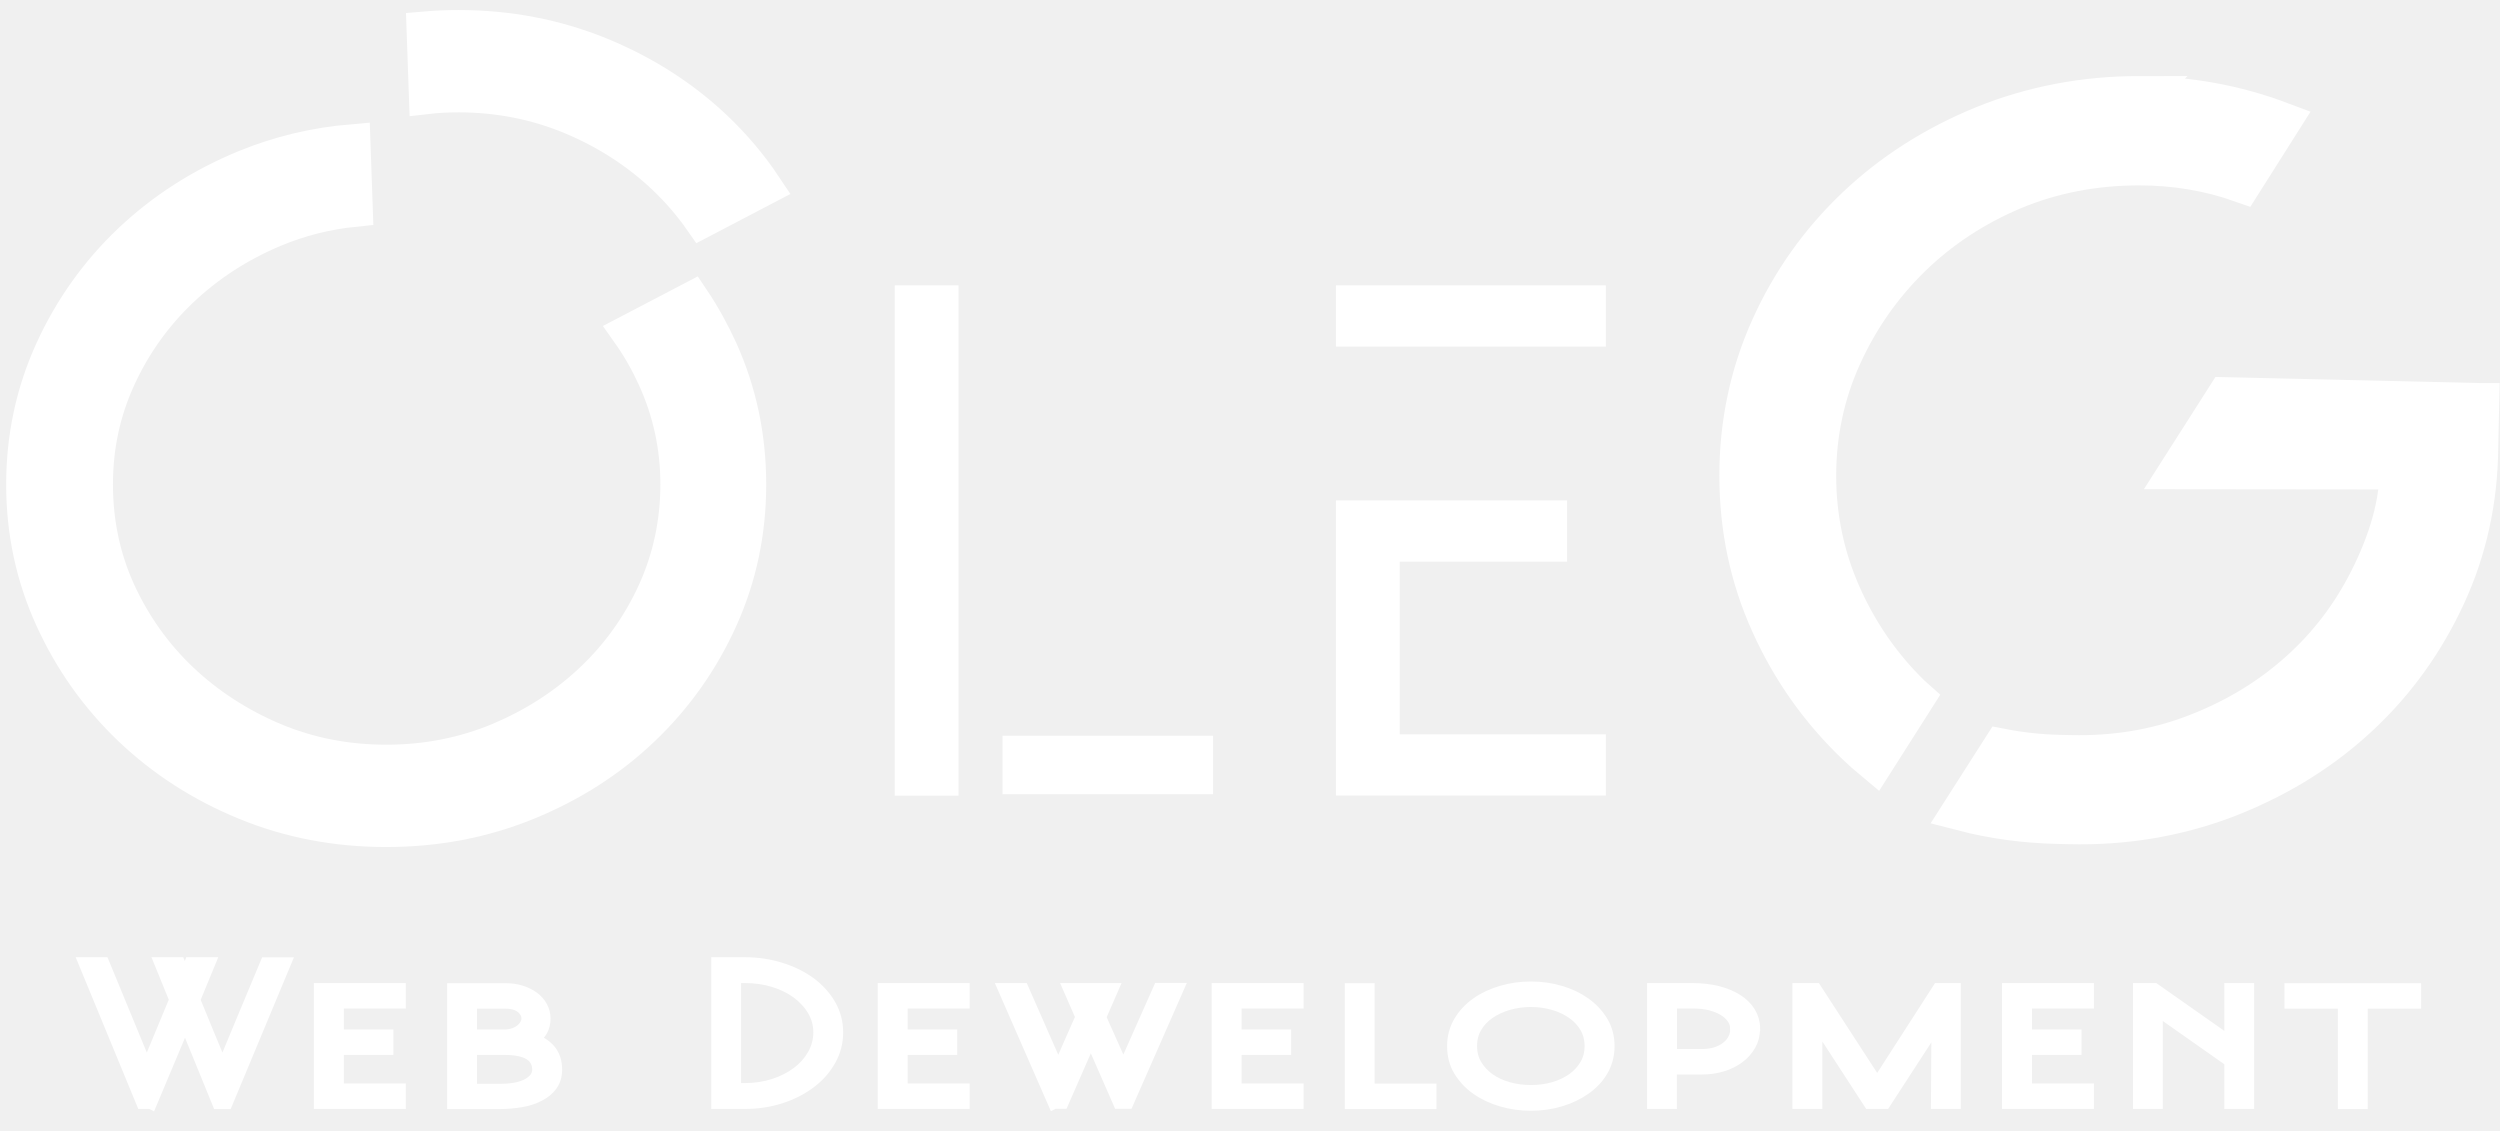
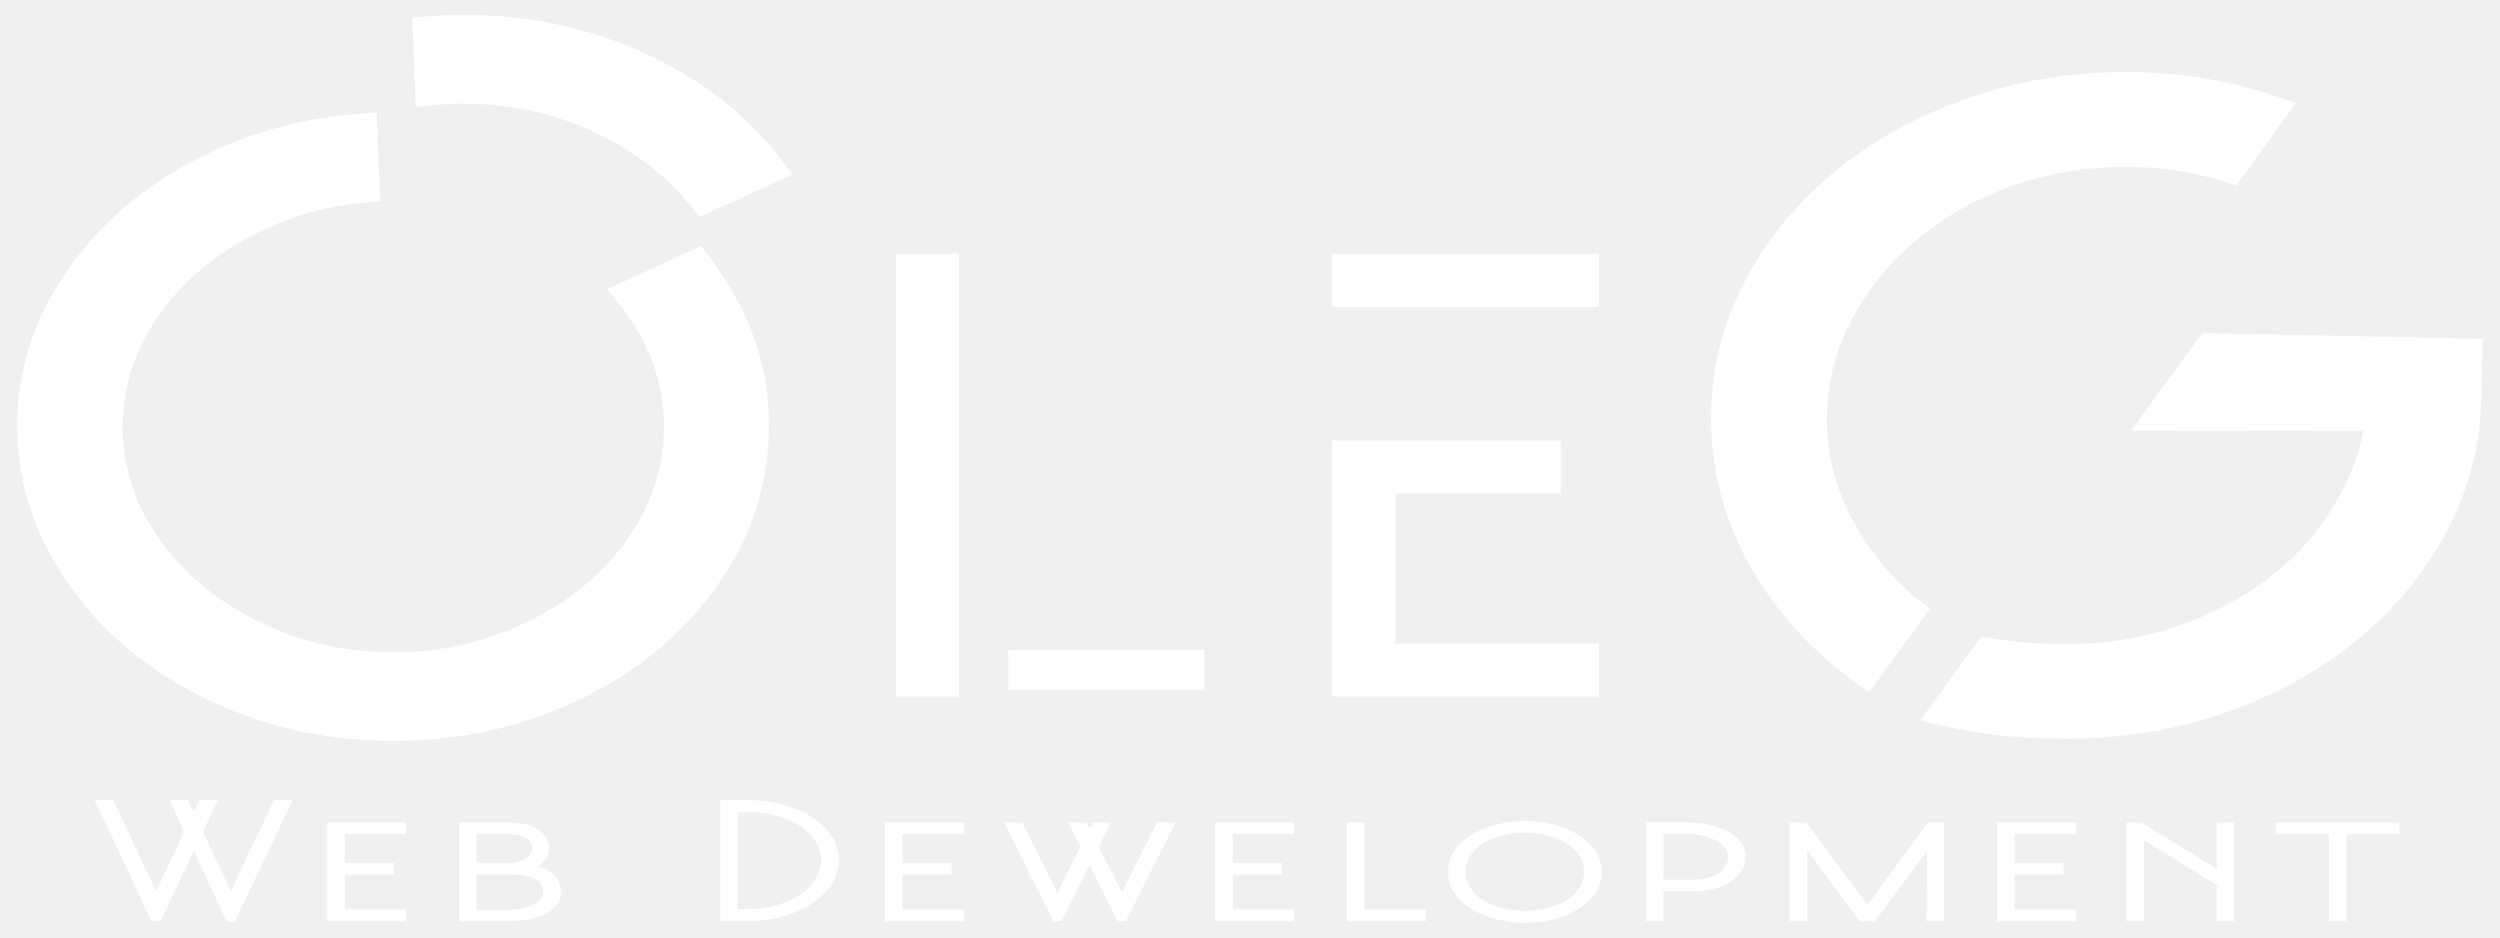
- <svg xmlns="http://www.w3.org/2000/svg" version="1.1" viewBox="0 0 206.93 93.54">
-   <defs>
-     <style>
-       .cls-1, .cls-2, .cls-3 {
-         fill: #fff;
-         stroke: #fff;
-         stroke-miterlimit: 10;
-       }
- 
-       .cls-2 {
-         stroke-width: 3px;
-       }
- 
-       .cls-3 {
-         stroke-width: 3.31px;
-       }
-     </style>
-   </defs>
-   <g>
-     <g id="Layer_1">
-       <g>
-         <path class="cls-2" d="M59.58,29.01c-.67-1.47-1.44-2.87-2.32-4.18-1.72.9-3.43,1.8-5.14,2.69.82,1.16,1.53,2.41,2.13,3.73,1.27,2.78,1.91,5.73,1.91,8.85s-.64,6.15-1.91,8.93c-1.27,2.78-3.01,5.22-5.22,7.31-2.21,2.09-4.78,3.74-7.7,4.97-2.93,1.22-6.05,1.83-9.36,1.83s-6.42-.61-9.33-1.83c-2.9-1.23-5.46-2.88-7.67-4.97-2.2-2.09-3.94-4.53-5.22-7.31-1.27-2.78-1.9-5.76-1.9-8.93s.63-6.07,1.9-8.85c1.28-2.79,3.02-5.22,5.22-7.31,2.21-2.09,4.77-3.75,7.67-4.97,2.13-.89,4.36-1.46,6.71-1.7-.07-1.83-.13-3.66-.19-5.49-3.09.26-6.03.97-8.82,2.11-3.63,1.49-6.79,3.52-9.51,6.09-2.71,2.57-4.86,5.58-6.44,9.03-1.58,3.46-2.38,7.16-2.38,11.09s.8,7.63,2.38,11.09c1.58,3.46,3.73,6.48,6.44,9.07,2.72,2.59,5.88,4.63,9.51,6.12,3.62,1.49,7.5,2.23,11.63,2.23s8.01-.74,11.66-2.23c3.65-1.49,6.83-3.53,9.54-6.12,2.71-2.59,4.85-5.61,6.41-9.07,1.56-3.46,2.34-7.15,2.34-11.09s-.78-7.63-2.34-11.09Z" />
-         <path class="cls-1" d="M74.56,24.12v41.24h4.28V24.12h-4.28Z" />
-         <path class="cls-1" d="M115.36,61.29v-15.3h13.85v-4.07h-18.13v23.43h21.34v-4.07h-17.06ZM111.08,24.12v4.07h21.34v-4.07h-21.34Z" />
-         <path class="cls-3" d="M177.07,7.95c-4.56,0-8.86.83-12.89,2.46-4.03,1.65-7.55,3.89-10.54,6.73-2.99,2.84-5.36,6.17-7.08,9.98-1.72,3.82-2.59,7.91-2.59,12.25s.86,8.43,2.59,12.25c1.72,3.82,4.09,7.16,7.08,10.02.49.46.99.92,1.51,1.35l3.3-5.19c-.09-.08-.19-.17-.28-.25-2.42-2.35-4.33-5.1-5.73-8.23-1.4-3.13-2.11-6.44-2.11-9.94s.71-6.81,2.11-9.9c1.4-3.1,3.31-5.83,5.73-8.2,2.41-2.35,5.24-4.21,8.46-5.57,3.24-1.35,6.72-2.02,10.43-2.02,2.93,0,5.77.46,8.51,1.43l3.19-5.04c-3.75-1.41-7.65-2.12-11.7-2.12Z" />
-         <path class="cls-2" d="M63.25,15.5c-1.72.9-3.43,1.8-5.14,2.69-.9-1.29-1.93-2.48-3.09-3.58-2.21-2.09-4.78-3.75-7.7-4.97-2.93-1.22-6.05-1.84-9.36-1.84-.89,0-1.76.04-2.62.14-.07-1.83-.13-3.66-.19-5.49.92-.08,1.86-.12,2.81-.12,4.12,0,8.01.75,11.66,2.23,3.65,1.49,6.83,3.52,9.54,6.09,1.55,1.47,2.92,3.09,4.09,4.85Z" />
-         <rect class="cls-1" x="83.48" y="61.4" width="16.43" height="3.84" />
-         <path class="cls-3" d="M205.21,33.36l-.1,4.53c-.15,4.3-1.14,8.32-2.99,12.07-1.83,3.75-4.28,7-7.34,9.74-3.06,2.74-6.61,4.86-10.65,6.4-4.05,1.52-8.32,2.23-12.83,2.12l-.95-.02c-2.75-.06-5.39-.42-7.93-1.08l3.29-5.15c1.54.3,3.13.47,4.77.51l.95.02c3.56.08,6.91-.46,10.06-1.64,3.15-1.18,5.96-2.81,8.39-4.9,2.44-2.09,4.42-4.56,5.94-7.42s2.8-6.32,2.8-9.68l-18.15-.02,3.8-5.96,20.93.48Z" />
-         <g>
-           <path class="cls-1" d="M12.48,91.29h-.7l-4.77-11.56h1.55l3.59,8.7,2.36-5.68-1.23-3.02h1.55l.46,1.14c.09-.2.17-.4.26-.59.09-.19.16-.38.22-.55h1.55l-1.25,3.03c.22.53.42,1.02.61,1.48.18.46.37.9.55,1.34s.37.89.56,1.35c.19.46.4.96.62,1.5.59-1.43,1.19-2.88,1.81-4.36s1.22-2.92,1.81-4.33h1.55l-4.82,11.56h-.7l-2.74-6.71-2.82,6.71Z" />
-           <path class="cls-1" d="M26.48,91.29v-9.42h6.61v1.11h-5.13v2.73h4.1v1.11h-4.1v3.36h5.13v1.11h-6.61Z" />
-           <path class="cls-1" d="M37.51,81.88h4.32c.48,0,.91.06,1.31.19s.73.29,1.02.51c.29.22.51.47.67.77.16.3.24.62.24.96,0,.75-.33,1.33-.98,1.73.63.2,1.1.51,1.44.92.33.42.5.94.5,1.58,0,.5-.13.92-.38,1.27-.25.35-.59.63-1.02.85-.43.23-.93.39-1.51.49s-1.19.15-1.84.15h-3.77v-9.42ZM38.98,82.98v2.73h2.83c.27,0,.52-.05.75-.13s.42-.19.58-.32c.16-.13.29-.28.38-.45.09-.17.14-.33.14-.5,0-.35-.16-.66-.47-.92-.31-.26-.76-.4-1.35-.4h-2.85ZM38.98,86.82v3.39h2.37c1.02,0,1.81-.15,2.36-.46s.84-.71.84-1.2c0-1.15-.93-1.73-2.78-1.73h-2.8Z" />
-           <path class="cls-1" d="M59.37,79.73h2.26c1.06,0,2.05.15,2.98.44.93.29,1.75.69,2.44,1.2.69.51,1.24,1.12,1.64,1.81.4.7.6,1.46.6,2.28s-.2,1.58-.6,2.29c-.4.71-.94,1.33-1.64,1.85-.69.52-1.5.94-2.43,1.24-.93.3-1.92.45-2.97.45h-2.28v-11.56ZM60.84,80.87v9.28h.79c.86,0,1.66-.12,2.41-.36s1.4-.57,1.96-.99c.56-.42,1-.92,1.33-1.49.32-.58.49-1.19.49-1.85s-.16-1.27-.49-1.83c-.33-.56-.77-1.04-1.33-1.46-.56-.41-1.21-.73-1.96-.96-.75-.23-1.55-.34-2.41-.34h-.79Z" />
-           <path class="cls-1" d="M73.15,91.29v-9.42h6.61v1.11h-5.13v2.73h4.1v1.11h-4.1v3.36h5.13v1.11h-6.61Z" />
-           <path class="cls-1" d="M87.23,91.29l-4.12-9.42h1.55l2.94,6.69c.32-.74.64-1.47.95-2.19.31-.72.64-1.45.97-2.19l-1.01-2.31h1.53l.26.55.24-.55h1.53l-1.01,2.32c.18.43.35.82.51,1.16.15.35.3.68.45,1.01.15.33.3.67.45,1.01.15.35.32.73.51,1.16.49-1.12.98-2.23,1.48-3.34.5-1.11.99-2.22,1.48-3.33h1.53l-4.14,9.42h-.7l-2.34-5.34-2.34,5.34h-.7Z" />
-           <path class="cls-1" d="M100.79,91.29v-9.42h6.61v1.11h-5.13v2.73h4.1v1.11h-4.1v3.36h5.13v1.11h-6.61Z" />
-           <path class="cls-1" d="M118.4,90.19v1.11h-6.59v-9.42h1.47v8.31h5.12Z" />
-           <path class="cls-1" d="M126.72,81.74c.83,0,1.64.11,2.41.34.77.22,1.46.55,2.05.97s1.07.93,1.43,1.53c.36.6.53,1.27.53,2.01s-.18,1.42-.53,2.02-.83,1.1-1.43,1.52-1.28.74-2.05.97-1.58.34-2.41.34-1.64-.11-2.42-.34c-.78-.23-1.47-.55-2.06-.97-.6-.42-1.07-.93-1.43-1.52-.36-.59-.53-1.27-.53-2.02s.18-1.41.53-2.01c.36-.6.83-1.11,1.43-1.53.59-.42,1.28-.74,2.06-.97.78-.23,1.59-.34,2.42-.34ZM126.72,82.85c-.65,0-1.28.09-1.88.26-.6.18-1.13.42-1.59.74-.46.32-.83.71-1.09,1.17-.27.46-.4.98-.4,1.56s.13,1.1.4,1.56c.27.46.63.85,1.09,1.18.46.33.99.57,1.59.74.6.17,1.23.25,1.88.25s1.27-.08,1.87-.25,1.12-.42,1.58-.74c.46-.32.82-.72,1.09-1.18.27-.46.4-.98.4-1.56s-.14-1.1-.4-1.56c-.27-.46-.63-.85-1.09-1.17-.46-.32-.99-.57-1.58-.74-.6-.17-1.22-.26-1.87-.26Z" />
-           <path class="cls-1" d="M145.18,85.16c0,.49-.11.94-.34,1.33-.23.4-.53.75-.92,1.03-.39.29-.84.52-1.37.68-.53.16-1.09.24-1.69.24h-2.56v2.85h-1.47v-9.42h3.24c.75,0,1.44.08,2.06.23.63.16,1.17.38,1.62.66.45.28.81.63,1.06,1.03.25.41.38.86.38,1.36ZM143.71,85.16c0-.34-.1-.64-.29-.91-.19-.26-.44-.49-.76-.68-.32-.19-.69-.33-1.11-.44-.42-.1-.87-.15-1.33-.15h-1.91v4.35h2.56c.44,0,.84-.06,1.19-.17.35-.12.65-.27.89-.47.25-.19.44-.42.57-.69.14-.26.2-.55.2-.85Z" />
-           <path class="cls-1" d="M148.86,91.29v-9.42h1.42l5.1,7.86,5.06-7.86h1.36v9.42h-1.47l.04-6.71-4.36,6.71h-1.27l-4.4-6.77v6.77h-1.47Z" />
-           <path class="cls-1" d="M166.21,91.29v-9.42h6.61v1.11h-5.13v2.73h4.1v1.11h-4.1v3.36h5.13v1.11h-6.61Z" />
-           <path class="cls-1" d="M177.05,91.29v-9.42h1.27l6.29,4.42v-4.42h1.47v9.42h-1.47v-3.46l-6.09-4.28v7.74h-1.47Z" />
-           <path class="cls-1" d="M189.59,81.88h10.31v1.11h-4.42v8.31h-1.47v-8.31h-4.42v-1.11Z" />
-         </g>
-       </g>
-     </g>
-   </g>
+ <svg xmlns="http://www.w3.org/2000/svg" width="160" height="60" viewBox="0 0 160 60" fill="none">
+   <path d="M47.305 19.448C46.754 18.388 46.127 17.395 45.439 16.496L44.865 15.745L42.678 16.751C41.791 17.16 40.904 17.563 40.025 17.972L38.862 18.502L39.62 19.441C40.193 20.159 40.706 20.944 41.141 21.782C42.044 23.513 42.495 25.364 42.495 27.303C42.495 29.242 42.036 31.147 41.141 32.878C40.231 34.622 38.977 36.165 37.402 37.467C35.834 38.768 33.968 39.828 31.858 40.599C29.77 41.364 27.507 41.746 25.144 41.746C22.781 41.746 20.525 41.357 18.46 40.599C16.365 39.821 14.507 38.761 12.939 37.46C11.371 36.152 10.117 34.609 9.199 32.864C8.305 31.147 7.854 29.269 7.854 27.29C7.854 25.311 8.305 23.493 9.199 21.776C10.11 20.038 11.364 18.495 12.939 17.18C14.522 15.865 16.38 14.812 18.46 14.041C19.989 13.484 21.603 13.122 23.262 12.974L24.333 12.88L24.295 11.934C24.241 10.707 24.195 9.486 24.149 8.258L24.111 7.198L22.911 7.285C20.456 7.466 18.078 7.97 15.829 8.775C12.947 9.814 10.385 11.257 8.205 13.061C6.034 14.873 4.29 17.012 3.028 19.434C1.751 21.89 1.101 24.533 1.101 27.29C1.101 30.047 1.751 32.697 3.028 35.145C4.29 37.567 6.026 39.714 8.205 41.538C10.385 43.356 12.954 44.805 15.829 45.845C18.72 46.885 21.855 47.415 25.159 47.415C28.462 47.415 31.598 46.885 34.511 45.845C37.425 44.805 40.002 43.35 42.166 41.538C44.346 39.714 46.074 37.56 47.32 35.139C48.574 32.697 49.209 30.054 49.209 27.283C49.209 24.512 48.574 21.869 47.32 19.427L47.305 19.448Z" fill="white" />
+   <path d="M50.02 10.237C49.087 9.003 47.978 7.849 46.724 6.809C44.56 5.005 41.983 3.562 39.069 2.522C36.14 1.483 32.997 0.953 29.724 0.953C28.96 0.953 28.203 0.979 27.476 1.04L26.39 1.12L26.428 2.234C26.474 3.408 26.512 4.589 26.566 5.763L26.612 6.849L27.843 6.722C28.417 6.661 29.028 6.635 29.717 6.635C32.072 6.635 34.328 7.024 36.431 7.788C38.526 8.553 40.392 9.613 41.975 10.921C42.808 11.612 43.55 12.37 44.185 13.169L44.758 13.893L45.653 13.484C46.51 13.095 47.374 12.699 48.23 12.303L50.715 11.163L50.012 10.23L50.02 10.237Z" fill="white" />
+   <path d="M61.368 16.241H57.33V44.577H61.368V16.241Z" fill="white" />
+   <path d="M89.295 31.59H99.886V28.189H85.257V44.577H102.341V41.183H89.295V31.59Z" fill="white" />
+   <path d="M102.341 16.241H85.257V19.642H102.341V16.241Z" fill="white" />
+   <path d="M122.705 38.339C122.659 38.298 122.606 38.258 122.545 38.204C120.824 36.735 119.44 34.991 118.43 33.025C117.436 31.073 116.924 28.987 116.924 26.807C116.924 24.627 117.429 22.554 118.423 20.622C119.425 18.683 120.809 16.945 122.537 15.456C124.25 13.987 126.299 12.806 128.609 11.954C130.918 11.109 133.442 10.68 136.095 10.68C138.206 10.68 140.255 10.982 142.182 11.572L143.131 11.867L146.946 6.588L145.493 6.105C142.496 5.112 139.338 4.609 136.095 4.609C132.47 4.609 128.991 5.192 125.756 6.346C122.537 7.5 119.7 9.09 117.299 11.082C114.897 13.081 112.978 15.449 111.602 18.126C110.217 20.823 109.514 23.741 109.514 26.807C109.514 29.872 110.217 32.784 111.602 35.481C112.978 38.157 114.89 40.532 117.299 42.551C117.696 42.88 118.109 43.202 118.522 43.504L119.631 44.309L123.516 38.956L122.697 38.325L122.705 38.339Z" fill="white" />
+   <path d="M77.098 41.592H64.534V44.168H77.098V41.592Z" fill="white" />
+   <path d="M140.928 21.326L136.401 27.558L151.236 27.572C150.961 29.416 150.089 31.187 149.325 32.435C148.239 34.22 146.809 35.789 145.073 37.091C143.329 38.399 141.295 39.439 139.039 40.183C136.799 40.915 134.359 41.257 131.813 41.21L131.086 41.196C129.909 41.169 128.754 41.062 127.653 40.874L126.804 40.727L122.881 46.114L124.571 46.496C126.597 46.952 128.739 47.207 130.926 47.254L131.652 47.267C131.882 47.267 132.103 47.274 132.333 47.274C135.682 47.274 138.909 46.771 141.938 45.772C145.165 44.698 148.04 43.182 150.479 41.27C152.934 39.338 154.922 37.024 156.383 34.394C157.859 31.758 158.669 28.886 158.799 25.834L158.906 21.682L140.92 21.319L140.928 21.326Z" fill="white" />
+   <path d="M10.239 58.96H9.704L6.057 51.199H7.242L9.987 57.035L11.792 53.224L10.851 51.199H12.037L12.388 51.963C12.457 51.829 12.518 51.695 12.587 51.568C12.656 51.44 12.71 51.313 12.755 51.199H13.941L12.985 53.231C13.153 53.587 13.306 53.916 13.451 54.224C13.589 54.533 13.734 54.828 13.872 55.123C14.009 55.418 14.155 55.72 14.3 56.029C14.445 56.337 14.606 56.673 14.774 57.035C15.225 56.076 15.684 55.103 16.158 54.11C16.632 53.117 17.091 52.151 17.542 51.205H18.728L15.042 58.967H14.507L12.411 54.466L10.255 58.967L10.239 58.96Z" fill="white" />
+   <path d="M20.945 58.96V52.641H26V53.386H22.077V55.217H25.212V55.962H22.077V58.216H26V58.96H20.945Z" fill="white" />
+   <path d="M29.38 52.641H32.684C33.051 52.641 33.38 52.681 33.685 52.768C33.991 52.855 34.244 52.963 34.465 53.111C34.687 53.258 34.855 53.426 34.978 53.627C35.1 53.828 35.161 54.043 35.161 54.271C35.161 54.774 34.909 55.163 34.412 55.432C34.894 55.566 35.253 55.774 35.513 56.049C35.765 56.331 35.895 56.679 35.895 57.109C35.895 57.444 35.796 57.726 35.605 57.961C35.414 58.195 35.154 58.383 34.825 58.531C34.496 58.685 34.114 58.792 33.67 58.86C33.227 58.927 32.76 58.96 32.263 58.96H29.38V52.641ZM30.504 53.386V55.217H32.668C32.875 55.217 33.066 55.183 33.242 55.13C33.418 55.076 33.563 55.002 33.685 54.915C33.808 54.828 33.907 54.727 33.976 54.613C34.045 54.499 34.083 54.392 34.083 54.278C34.083 54.043 33.961 53.835 33.724 53.66C33.487 53.486 33.142 53.392 32.691 53.392H30.512L30.504 53.386ZM30.504 55.962V58.236H32.317C33.097 58.236 33.701 58.135 34.121 57.927C34.542 57.719 34.764 57.451 34.764 57.122C34.764 56.351 34.053 55.962 32.638 55.962H30.497H30.504Z" fill="white" />
+   <path d="M46.097 51.199H47.825C48.636 51.199 49.393 51.299 50.104 51.494C50.815 51.688 51.442 51.957 51.97 52.299C52.497 52.641 52.918 53.05 53.224 53.513C53.53 53.983 53.683 54.492 53.683 55.042C53.683 55.593 53.53 56.102 53.224 56.579C52.918 57.055 52.505 57.471 51.97 57.82C51.442 58.169 50.823 58.45 50.111 58.652C49.4 58.853 48.643 58.953 47.84 58.953H46.097V51.192V51.199ZM47.221 51.963V58.189H47.825C48.483 58.189 49.094 58.108 49.668 57.947C50.241 57.786 50.739 57.565 51.167 57.283C51.595 57.001 51.931 56.666 52.184 56.283C52.428 55.895 52.559 55.485 52.559 55.042C52.559 54.6 52.436 54.191 52.184 53.815C51.931 53.439 51.595 53.117 51.167 52.835C50.739 52.56 50.241 52.346 49.668 52.191C49.094 52.037 48.483 51.963 47.825 51.963H47.221Z" fill="white" />
+   <path d="M56.634 58.96V52.641H61.689V53.386H57.766V55.217H60.901V55.962H57.766V58.216H61.689V58.96H56.634Z" fill="white" />
+   <path d="M67.401 58.96L64.251 52.641H65.436L67.684 57.129C67.929 56.632 68.174 56.143 68.411 55.66C68.648 55.177 68.9 54.687 69.153 54.191L68.38 52.641H69.55L69.749 53.01L69.933 52.641H71.103L70.33 54.197C70.468 54.486 70.598 54.747 70.72 54.975C70.835 55.21 70.95 55.432 71.064 55.653C71.179 55.874 71.294 56.102 71.409 56.331C71.523 56.565 71.653 56.82 71.799 57.109C72.173 56.357 72.548 55.613 72.93 54.868C73.313 54.123 73.687 53.379 74.062 52.634H75.232L72.066 58.953H71.531L69.742 55.371L67.952 58.953H67.417L67.401 58.96Z" fill="white" />
+   <path d="M77.771 58.96V52.641H82.826V53.386H78.903V55.217H82.038V55.962H78.903V58.216H82.826V58.96H77.771Z" fill="white" />
+   <path d="M91.245 58.216V58.96H86.206V52.641H87.33V58.216H91.245Z" fill="white" />
+   <path d="M97.6 52.547C98.234 52.547 98.854 52.621 99.443 52.775C100.032 52.923 100.559 53.144 101.01 53.426C101.462 53.708 101.829 54.05 102.104 54.452C102.379 54.855 102.509 55.304 102.509 55.8C102.509 56.297 102.372 56.753 102.104 57.156C101.836 57.558 101.469 57.894 101.01 58.175C100.552 58.457 100.032 58.672 99.443 58.826C98.854 58.98 98.234 59.054 97.6 59.054C96.965 59.054 96.346 58.98 95.749 58.826C95.153 58.672 94.625 58.457 94.174 58.175C93.715 57.894 93.356 57.551 93.08 57.156C92.805 56.76 92.675 56.304 92.675 55.8C92.675 55.297 92.813 54.855 93.08 54.452C93.356 54.05 93.715 53.708 94.174 53.426C94.625 53.144 95.153 52.929 95.749 52.775C96.346 52.621 96.965 52.547 97.6 52.547ZM97.6 53.292C97.103 53.292 96.621 53.352 96.162 53.466C95.703 53.587 95.298 53.748 94.946 53.962C94.594 54.177 94.311 54.439 94.113 54.747C93.906 55.056 93.807 55.405 93.807 55.794C93.807 56.183 93.906 56.532 94.113 56.84C94.319 57.149 94.594 57.411 94.946 57.632C95.298 57.853 95.703 58.014 96.162 58.128C96.621 58.242 97.103 58.296 97.6 58.296C98.097 58.296 98.571 58.242 99.03 58.128C99.489 58.014 99.886 57.847 100.238 57.632C100.59 57.417 100.865 57.149 101.072 56.84C101.278 56.532 101.377 56.183 101.377 55.794C101.377 55.405 101.27 55.056 101.072 54.747C100.865 54.439 100.59 54.177 100.238 53.962C99.886 53.748 99.481 53.58 99.03 53.466C98.571 53.352 98.097 53.292 97.6 53.292Z" fill="white" />
+   <path d="M111.716 54.841C111.716 55.17 111.632 55.472 111.456 55.733C111.28 56.002 111.051 56.237 110.753 56.424C110.455 56.619 110.11 56.773 109.705 56.881C109.3 56.988 108.872 57.042 108.413 57.042H106.455V58.953H105.331V52.634H107.809C108.382 52.634 108.91 52.688 109.384 52.788C109.866 52.896 110.279 53.043 110.623 53.231C110.967 53.419 111.242 53.654 111.433 53.922C111.625 54.197 111.724 54.499 111.724 54.834L111.716 54.841ZM110.592 54.841C110.592 54.613 110.516 54.412 110.37 54.231C110.225 54.056 110.034 53.902 109.789 53.775C109.545 53.647 109.262 53.553 108.94 53.479C108.619 53.412 108.275 53.379 107.923 53.379H106.463V56.297H108.42C108.757 56.297 109.063 56.257 109.33 56.183C109.598 56.102 109.828 56.002 110.011 55.868C110.202 55.74 110.348 55.586 110.447 55.405C110.554 55.23 110.6 55.036 110.6 54.834L110.592 54.841Z" fill="white" />
+   <path d="M114.531 58.96V52.641H115.616L119.516 57.914L123.386 52.641H124.426V58.96H123.302L123.332 54.459L119.998 58.96H119.027L115.662 54.419V58.96H114.538H114.531Z" fill="white" />
+   <path d="M127.806 58.96V52.641H132.861V53.386H128.938V55.217H132.073V55.962H128.938V58.216H132.861V58.96H127.806Z" fill="white" />
+   <path d="M136.088 58.96V52.641H137.059L141.869 55.606V52.641H142.993V58.96H141.869V56.639L137.212 53.768V58.96H136.088Z" fill="white" />
+   <path d="M145.677 52.641H153.561V53.386H150.181V58.96H149.057V53.386H145.677V52.641Z" fill="white" />
</svg>
